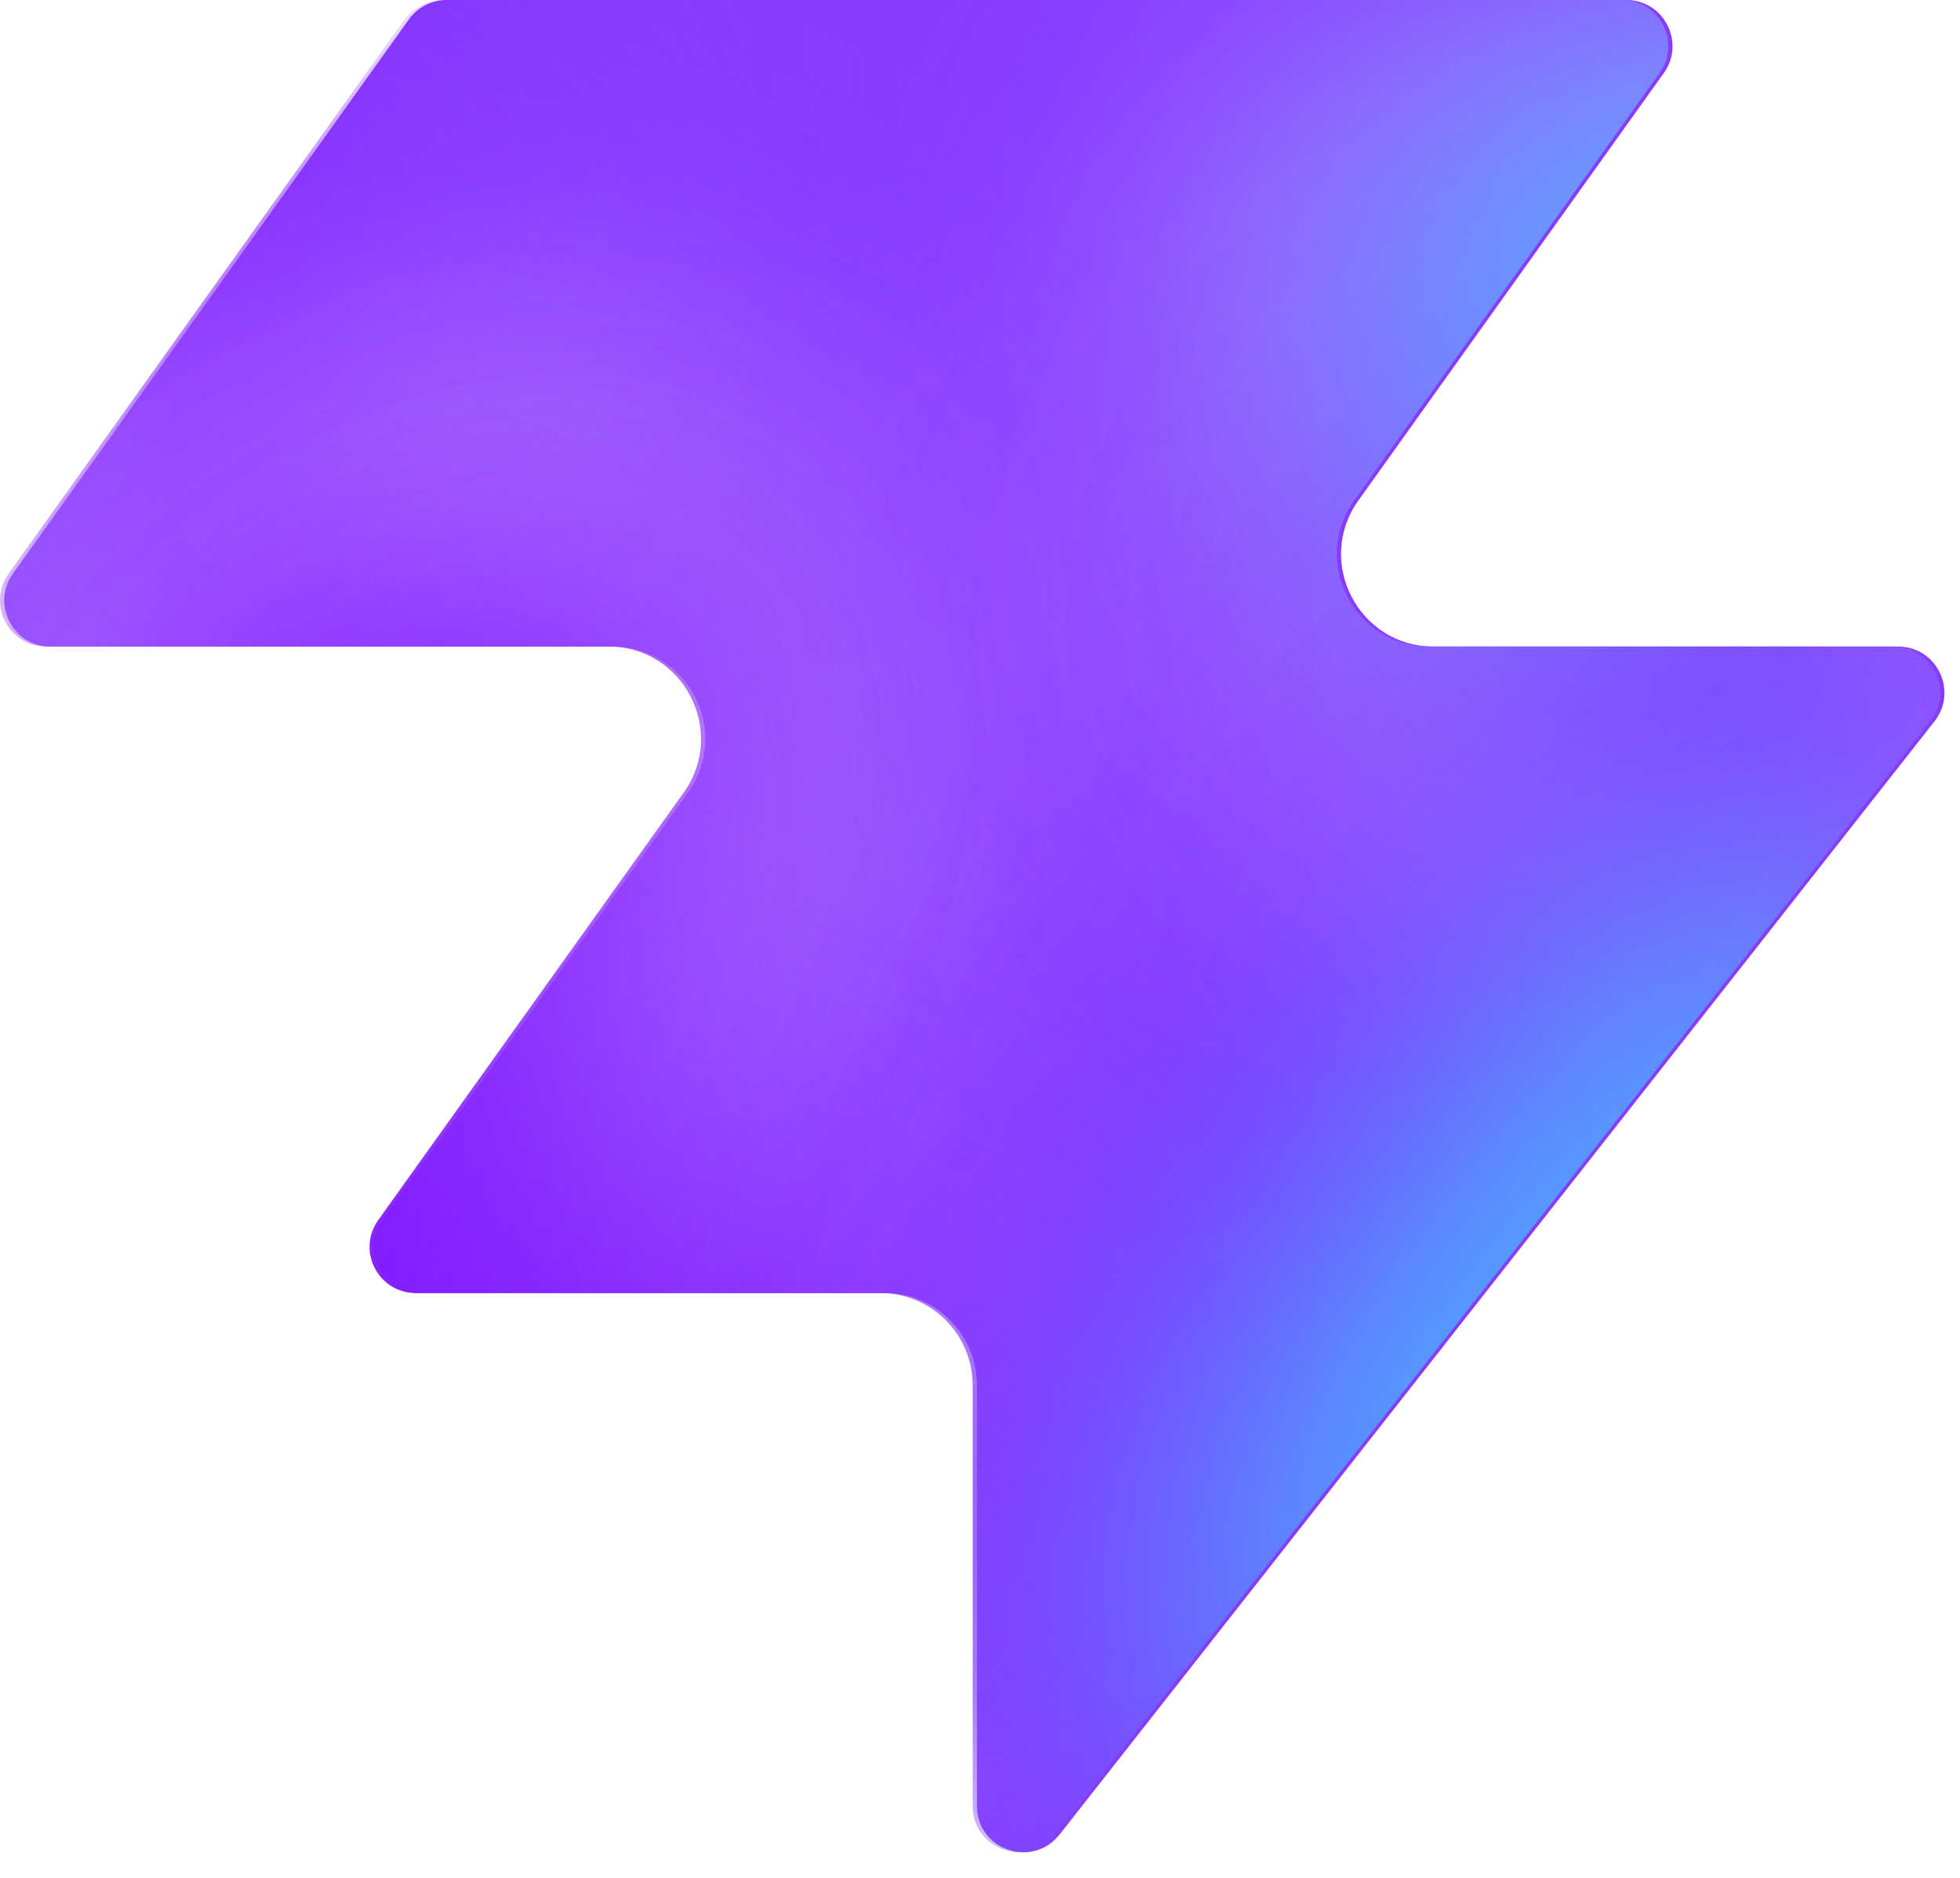
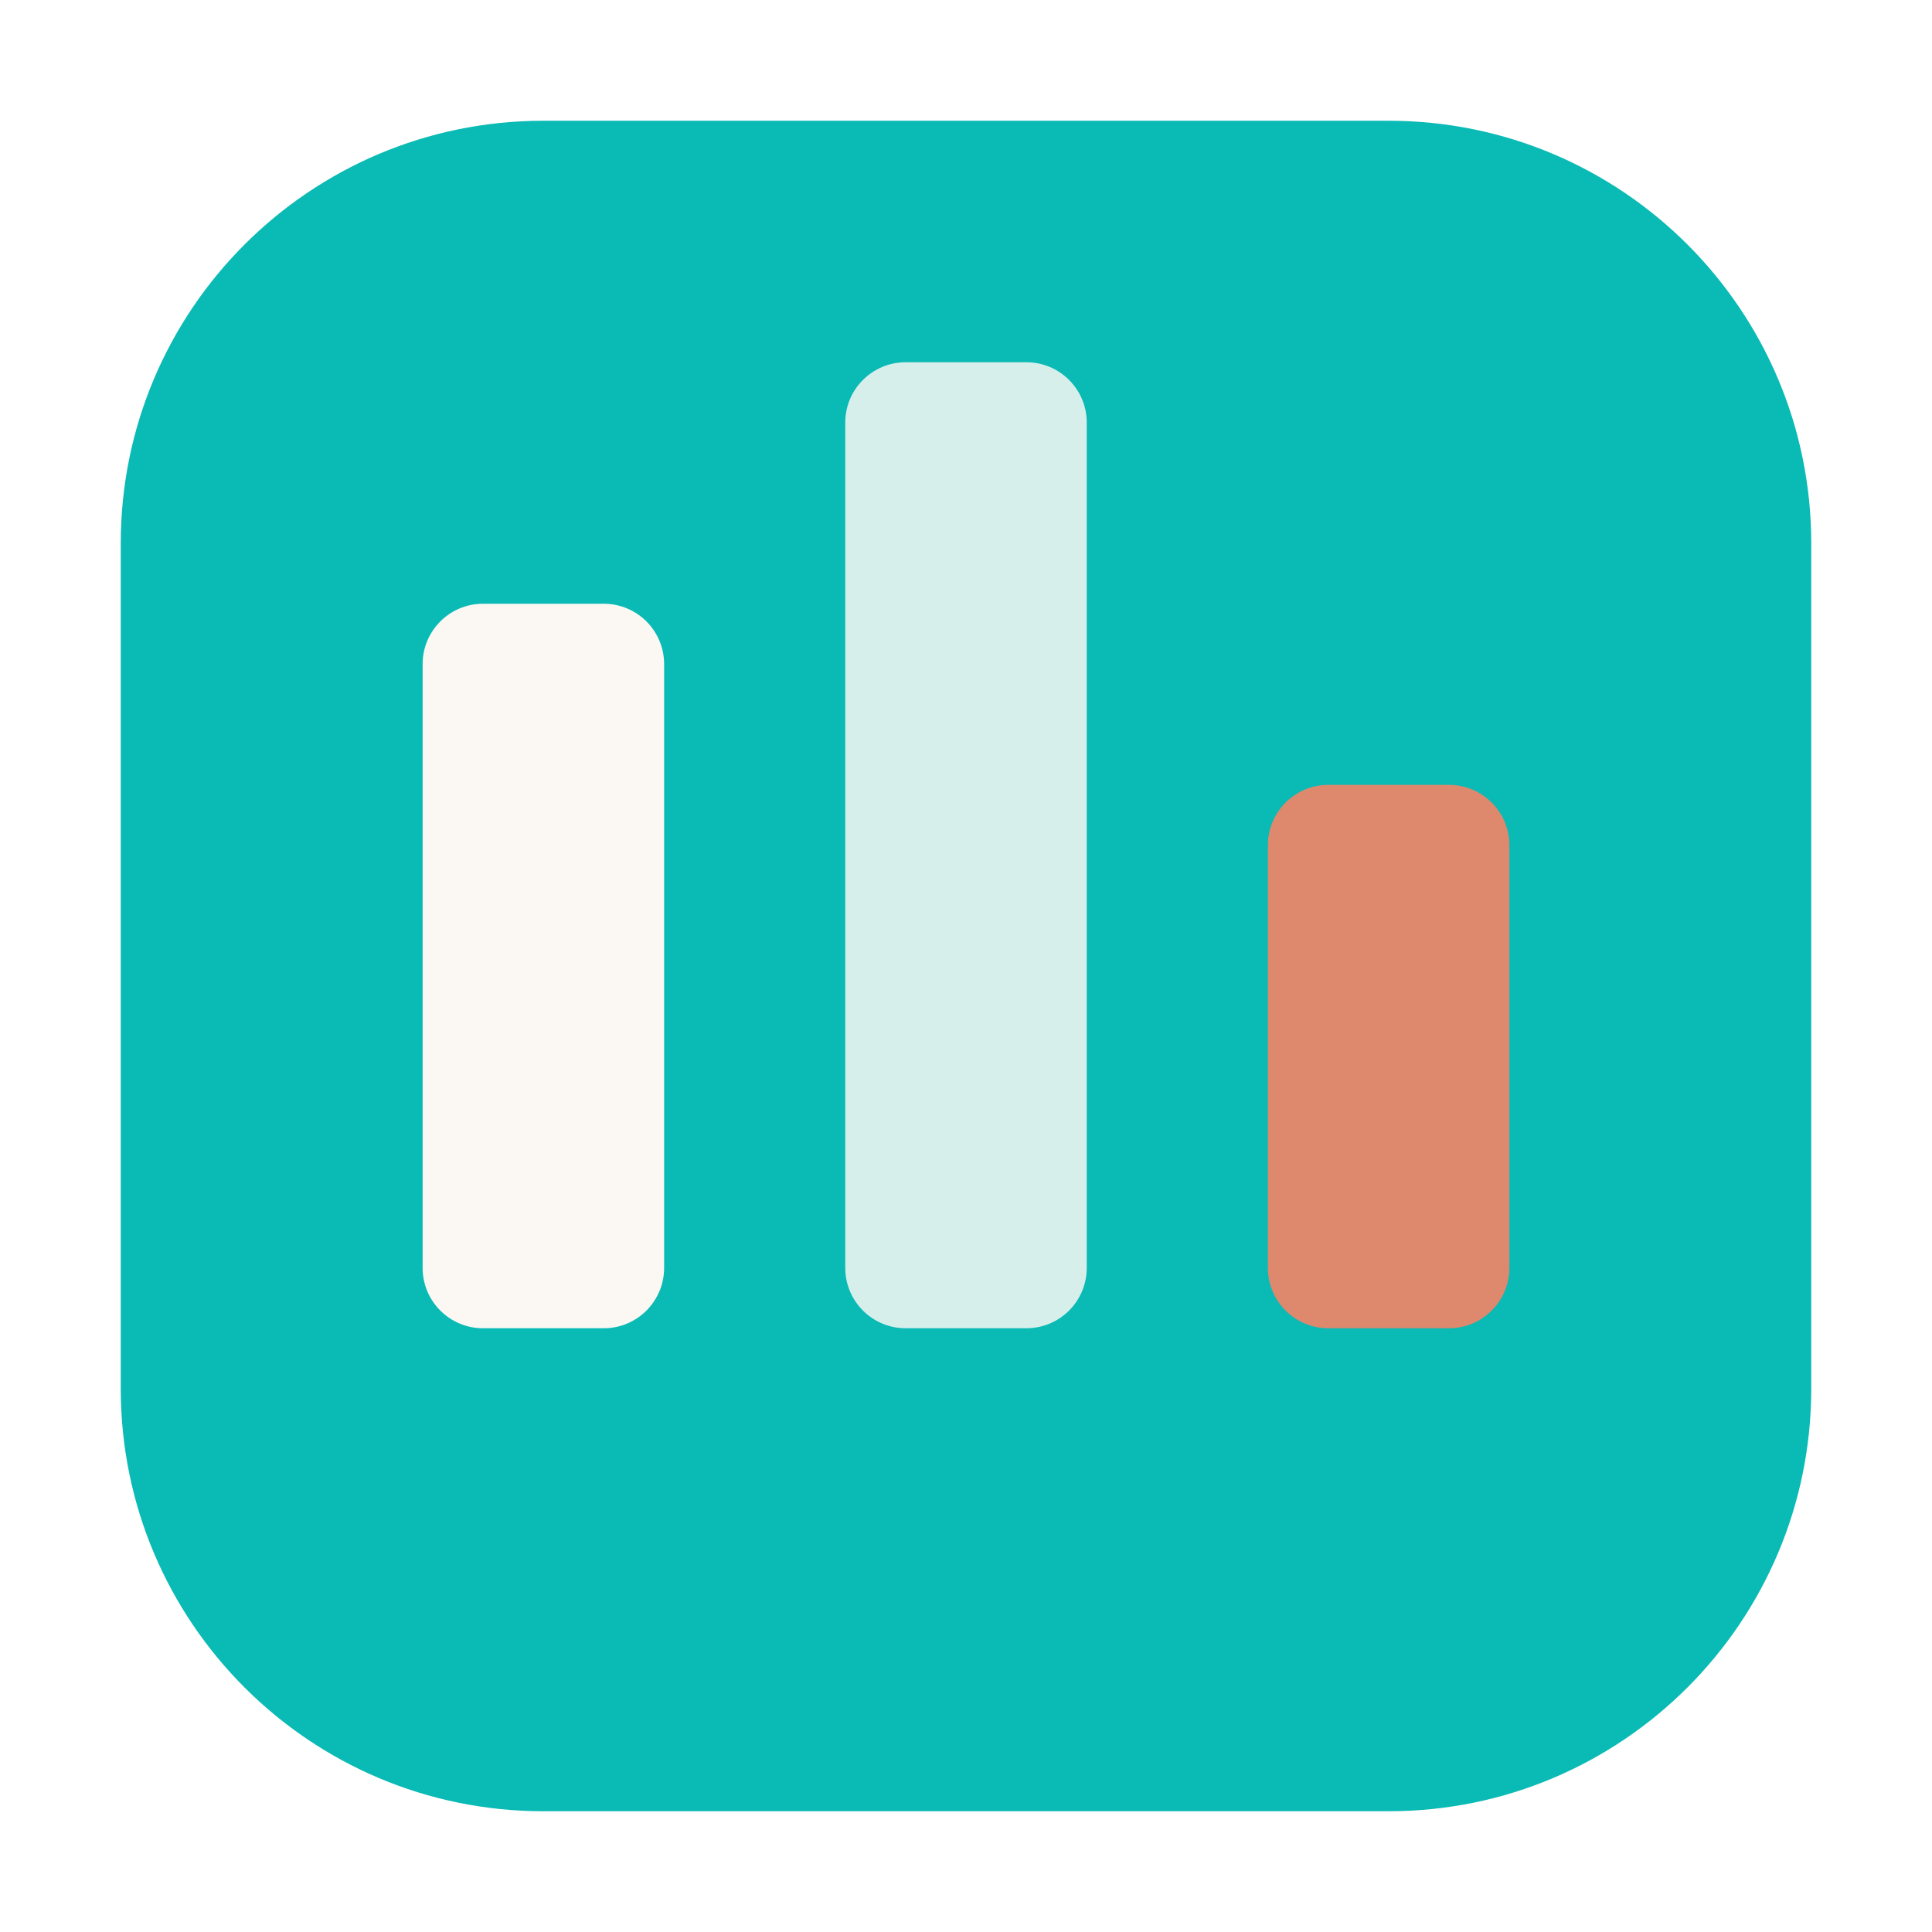
- <svg xmlns="http://www.w3.org/2000/svg" width="48" height="46" fill="none" viewBox="0 0 48 46">
-   <path fill="#863bff" d="M25.946 44.938c-.664.845-2.021.375-2.021-.698V33.937a2.26 2.26 0 0 0-2.262-2.262H10.287c-.92 0-1.456-1.04-.92-1.788l7.48-10.471c1.07-1.497 0-3.578-1.842-3.578H1.237c-.92 0-1.456-1.04-.92-1.788L10.013.474c.214-.297.556-.474.92-.474h28.894c.92 0 1.456 1.04.92 1.788l-7.48 10.471c-1.07 1.498 0 3.579 1.842 3.579h11.377c.943 0 1.473 1.088.89 1.83L25.947 44.94z" style="fill:#863bff;fill:color(display-p3 .525 .23 1);fill-opacity:1" />
-   <mask id="a" width="48" height="46" x="0" y="0" maskUnits="userSpaceOnUse" style="mask-type:alpha">
-     <path fill="#000" d="M25.842 44.938c-.664.844-2.021.375-2.021-.698V33.937a2.26 2.26 0 0 0-2.262-2.262H10.183c-.92 0-1.456-1.04-.92-1.788l7.48-10.471c1.07-1.498 0-3.579-1.842-3.579H1.133c-.92 0-1.456-1.04-.92-1.787L9.91.473c.214-.297.556-.474.92-.474h28.894c.92 0 1.456 1.04.92 1.788l-7.48 10.471c-1.07 1.498 0 3.578 1.842 3.578h11.377c.943 0 1.473 1.088.89 1.832L25.843 44.94z" style="fill:#000;fill-opacity:1" />
-   </mask>
-   <g mask="url(#a)">
-     <g filter="url(#b)">
-       <ellipse cx="5.508" cy="14.704" fill="#ede6ff" rx="5.508" ry="14.704" style="fill:#ede6ff;fill:color(display-p3 .927 .903 1);fill-opacity:1" transform="matrix(.00324 1 1 -.00324 -4.47 31.516)" />
-     </g>
-     <g filter="url(#c)">
-       <ellipse cx="10.399" cy="29.851" fill="#ede6ff" rx="10.399" ry="29.851" style="fill:#ede6ff;fill:color(display-p3 .927 .903 1);fill-opacity:1" transform="matrix(.00324 1 1 -.00324 -39.328 7.883)" />
-     </g>
-     <g filter="url(#d)">
-       <ellipse cx="5.508" cy="30.487" fill="#7e14ff" rx="5.508" ry="30.487" style="fill:#7e14ff;fill:color(display-p3 .492 .077 1);fill-opacity:1" transform="rotate(89.814 -25.913 -14.639)scale(1 -1)" />
-     </g>
-     <g filter="url(#e)">
-       <ellipse cx="5.508" cy="30.599" fill="#7e14ff" rx="5.508" ry="30.599" style="fill:#7e14ff;fill:color(display-p3 .492 .077 1);fill-opacity:1" transform="rotate(89.814 -32.644 -3.334)scale(1 -1)" />
-     </g>
-     <g filter="url(#f)">
-       <ellipse cx="5.508" cy="30.599" fill="#7e14ff" rx="5.508" ry="30.599" style="fill:#7e14ff;fill:color(display-p3 .492 .077 1);fill-opacity:1" transform="matrix(.00324 1 1 -.00324 -34.34 30.47)" />
-     </g>
-     <g filter="url(#g)">
-       <ellipse cx="14.072" cy="22.078" fill="#ede6ff" rx="14.072" ry="22.078" style="fill:#ede6ff;fill:color(display-p3 .927 .903 1);fill-opacity:1" transform="rotate(93.35 24.506 48.493)scale(-1 1)" />
-     </g>
-     <g filter="url(#h)">
-       <ellipse cx="3.47" cy="21.501" fill="#7e14ff" rx="3.47" ry="21.501" style="fill:#7e14ff;fill:color(display-p3 .492 .077 1);fill-opacity:1" transform="rotate(89.009 28.708 47.59)scale(-1 1)" />
-     </g>
-     <g filter="url(#i)">
-       <ellipse cx="3.47" cy="21.501" fill="#7e14ff" rx="3.47" ry="21.501" style="fill:#7e14ff;fill:color(display-p3 .492 .077 1);fill-opacity:1" transform="rotate(89.009 28.708 47.59)scale(-1 1)" />
-     </g>
-     <g filter="url(#j)">
-       <ellipse cx=".387" cy="8.972" fill="#7e14ff" rx="4.407" ry="29.108" style="fill:#7e14ff;fill:color(display-p3 .492 .077 1);fill-opacity:1" transform="rotate(39.51 .387 8.972)" />
-     </g>
-     <g filter="url(#k)">
-       <ellipse cx="47.523" cy="-6.092" fill="#7e14ff" rx="4.407" ry="29.108" style="fill:#7e14ff;fill:color(display-p3 .492 .077 1);fill-opacity:1" transform="rotate(37.892 47.523 -6.092)" />
-     </g>
-     <g filter="url(#l)">
-       <ellipse cx="41.412" cy="6.333" fill="#47bfff" rx="5.971" ry="9.665" style="fill:#47bfff;fill:color(display-p3 .28 .748 1);fill-opacity:1" transform="rotate(37.892 41.412 6.333)" />
-     </g>
-     <g filter="url(#m)">
-       <ellipse cx="-1.879" cy="38.332" fill="#7e14ff" rx="4.407" ry="29.108" style="fill:#7e14ff;fill:color(display-p3 .492 .077 1);fill-opacity:1" transform="rotate(37.892 -1.88 38.332)" />
-     </g>
-     <g filter="url(#n)">
-       <ellipse cx="-1.879" cy="38.332" fill="#7e14ff" rx="4.407" ry="29.108" style="fill:#7e14ff;fill:color(display-p3 .492 .077 1);fill-opacity:1" transform="rotate(37.892 -1.88 38.332)" />
-     </g>
-     <g filter="url(#o)">
-       <ellipse cx="35.651" cy="29.907" fill="#7e14ff" rx="4.407" ry="29.108" style="fill:#7e14ff;fill:color(display-p3 .492 .077 1);fill-opacity:1" transform="rotate(37.892 35.651 29.907)" />
-     </g>
-     <g filter="url(#p)">
-       <ellipse cx="38.418" cy="32.4" fill="#47bfff" rx="5.971" ry="15.297" style="fill:#47bfff;fill:color(display-p3 .28 .748 1);fill-opacity:1" transform="rotate(37.892 38.418 32.4)" />
-     </g>
-   </g>
-   <defs>
-     <filter id="b" width="60.045" height="41.654" x="-19.77" y="16.149" color-interpolation-filters="sRGB" filterUnits="userSpaceOnUse">
-       <feFlood flood-opacity="0" result="BackgroundImageFix" />
-       <feBlend in="SourceGraphic" in2="BackgroundImageFix" result="shape" />
-       <feGaussianBlur result="effect1_foregroundBlur_2002_17158" stdDeviation="7.659" />
-     </filter>
-     <filter id="c" width="90.34" height="51.437" x="-54.613" y="-7.533" color-interpolation-filters="sRGB" filterUnits="userSpaceOnUse">
-       <feFlood flood-opacity="0" result="BackgroundImageFix" />
-       <feBlend in="SourceGraphic" in2="BackgroundImageFix" result="shape" />
-       <feGaussianBlur result="effect1_foregroundBlur_2002_17158" stdDeviation="7.659" />
-     </filter>
-     <filter id="d" width="79.355" height="29.4" x="-49.64" y="2.03" color-interpolation-filters="sRGB" filterUnits="userSpaceOnUse">
-       <feFlood flood-opacity="0" result="BackgroundImageFix" />
-       <feBlend in="SourceGraphic" in2="BackgroundImageFix" result="shape" />
-       <feGaussianBlur result="effect1_foregroundBlur_2002_17158" stdDeviation="4.596" />
-     </filter>
-     <filter id="e" width="79.579" height="29.4" x="-45.045" y="20.029" color-interpolation-filters="sRGB" filterUnits="userSpaceOnUse">
-       <feFlood flood-opacity="0" result="BackgroundImageFix" />
-       <feBlend in="SourceGraphic" in2="BackgroundImageFix" result="shape" />
-       <feGaussianBlur result="effect1_foregroundBlur_2002_17158" stdDeviation="4.596" />
-     </filter>
-     <filter id="f" width="79.579" height="29.4" x="-43.513" y="21.178" color-interpolation-filters="sRGB" filterUnits="userSpaceOnUse">
-       <feFlood flood-opacity="0" result="BackgroundImageFix" />
-       <feBlend in="SourceGraphic" in2="BackgroundImageFix" result="shape" />
-       <feGaussianBlur result="effect1_foregroundBlur_2002_17158" stdDeviation="4.596" />
-     </filter>
-     <filter id="g" width="74.749" height="58.852" x="15.756" y="-17.901" color-interpolation-filters="sRGB" filterUnits="userSpaceOnUse">
-       <feFlood flood-opacity="0" result="BackgroundImageFix" />
-       <feBlend in="SourceGraphic" in2="BackgroundImageFix" result="shape" />
-       <feGaussianBlur result="effect1_foregroundBlur_2002_17158" stdDeviation="7.659" />
-     </filter>
-     <filter id="h" width="61.377" height="25.362" x="23.548" y="2.284" color-interpolation-filters="sRGB" filterUnits="userSpaceOnUse">
-       <feFlood flood-opacity="0" result="BackgroundImageFix" />
-       <feBlend in="SourceGraphic" in2="BackgroundImageFix" result="shape" />
-       <feGaussianBlur result="effect1_foregroundBlur_2002_17158" stdDeviation="4.596" />
-     </filter>
-     <filter id="i" width="61.377" height="25.362" x="23.548" y="2.284" color-interpolation-filters="sRGB" filterUnits="userSpaceOnUse">
-       <feFlood flood-opacity="0" result="BackgroundImageFix" />
-       <feBlend in="SourceGraphic" in2="BackgroundImageFix" result="shape" />
-       <feGaussianBlur result="effect1_foregroundBlur_2002_17158" stdDeviation="4.596" />
-     </filter>
-     <filter id="j" width="56.045" height="63.649" x="-27.636" y="-22.853" color-interpolation-filters="sRGB" filterUnits="userSpaceOnUse">
-       <feFlood flood-opacity="0" result="BackgroundImageFix" />
-       <feBlend in="SourceGraphic" in2="BackgroundImageFix" result="shape" />
-       <feGaussianBlur result="effect1_foregroundBlur_2002_17158" stdDeviation="4.596" />
-     </filter>
-     <filter id="k" width="54.814" height="64.646" x="20.116" y="-38.415" color-interpolation-filters="sRGB" filterUnits="userSpaceOnUse">
-       <feFlood flood-opacity="0" result="BackgroundImageFix" />
-       <feBlend in="SourceGraphic" in2="BackgroundImageFix" result="shape" />
-       <feGaussianBlur result="effect1_foregroundBlur_2002_17158" stdDeviation="4.596" />
-     </filter>
-     <filter id="l" width="33.541" height="35.313" x="24.641" y="-11.323" color-interpolation-filters="sRGB" filterUnits="userSpaceOnUse">
-       <feFlood flood-opacity="0" result="BackgroundImageFix" />
-       <feBlend in="SourceGraphic" in2="BackgroundImageFix" result="shape" />
-       <feGaussianBlur result="effect1_foregroundBlur_2002_17158" stdDeviation="4.596" />
-     </filter>
-     <filter id="m" width="54.814" height="64.646" x="-29.286" y="6.009" color-interpolation-filters="sRGB" filterUnits="userSpaceOnUse">
-       <feFlood flood-opacity="0" result="BackgroundImageFix" />
-       <feBlend in="SourceGraphic" in2="BackgroundImageFix" result="shape" />
-       <feGaussianBlur result="effect1_foregroundBlur_2002_17158" stdDeviation="4.596" />
-     </filter>
-     <filter id="n" width="54.814" height="64.646" x="-29.286" y="6.009" color-interpolation-filters="sRGB" filterUnits="userSpaceOnUse">
-       <feFlood flood-opacity="0" result="BackgroundImageFix" />
-       <feBlend in="SourceGraphic" in2="BackgroundImageFix" result="shape" />
-       <feGaussianBlur result="effect1_foregroundBlur_2002_17158" stdDeviation="4.596" />
-     </filter>
-     <filter id="o" width="54.814" height="64.646" x="8.244" y="-2.416" color-interpolation-filters="sRGB" filterUnits="userSpaceOnUse">
-       <feFlood flood-opacity="0" result="BackgroundImageFix" />
-       <feBlend in="SourceGraphic" in2="BackgroundImageFix" result="shape" />
-       <feGaussianBlur result="effect1_foregroundBlur_2002_17158" stdDeviation="4.596" />
-     </filter>
-     <filter id="p" width="39.409" height="43.623" x="18.713" y="10.588" color-interpolation-filters="sRGB" filterUnits="userSpaceOnUse">
-       <feFlood flood-opacity="0" result="BackgroundImageFix" />
-       <feBlend in="SourceGraphic" in2="BackgroundImageFix" result="shape" />
-       <feGaussianBlur result="effect1_foregroundBlur_2002_17158" stdDeviation="4.596" />
-     </filter>
-   </defs>
+ <svg xmlns="http://www.w3.org/2000/svg" viewBox="0 0 64 64">
+   <rect x="4" y="4" width="56" height="56" rx="14" fill="#0ABAB5" />
+   <rect x="14" y="20" width="8" height="24" rx="2" fill="#FBF8F4" />
+   <rect x="28" y="12" width="8" height="32" rx="2" fill="#FBF8F4" opacity="0.85" />
+   <rect x="42" y="26" width="8" height="18" rx="2" fill="#DE886D" />
</svg>
